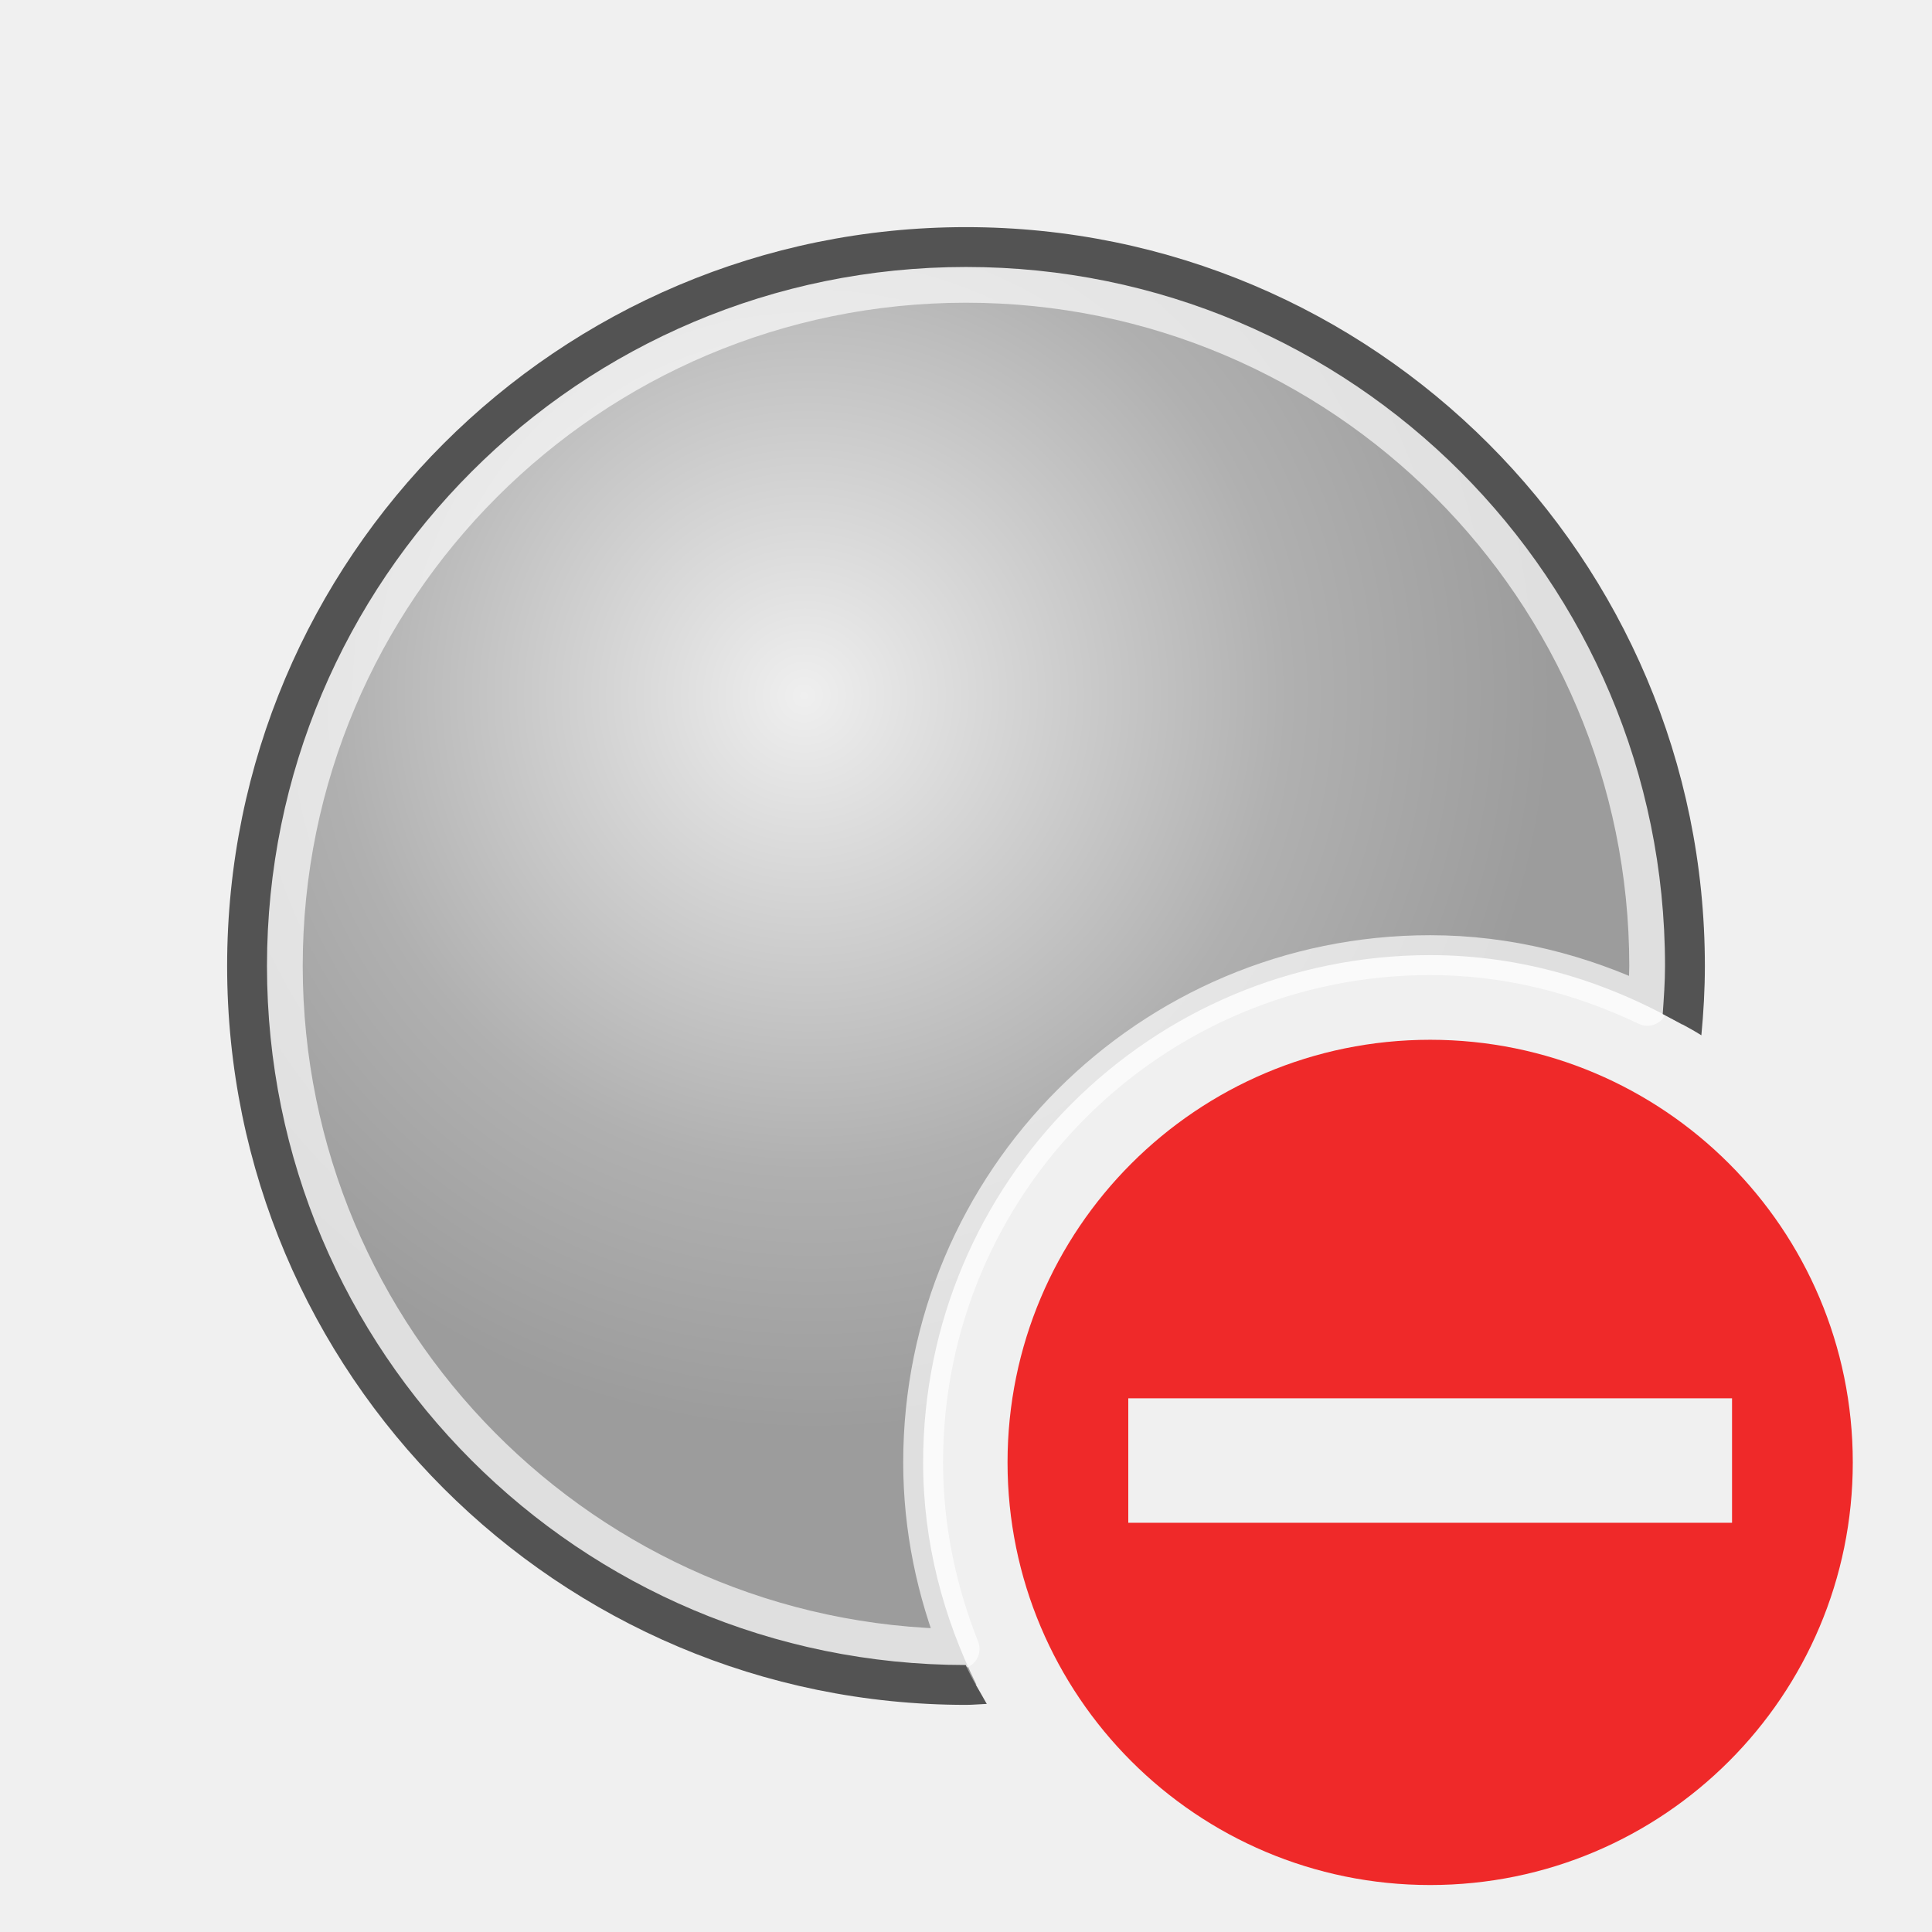
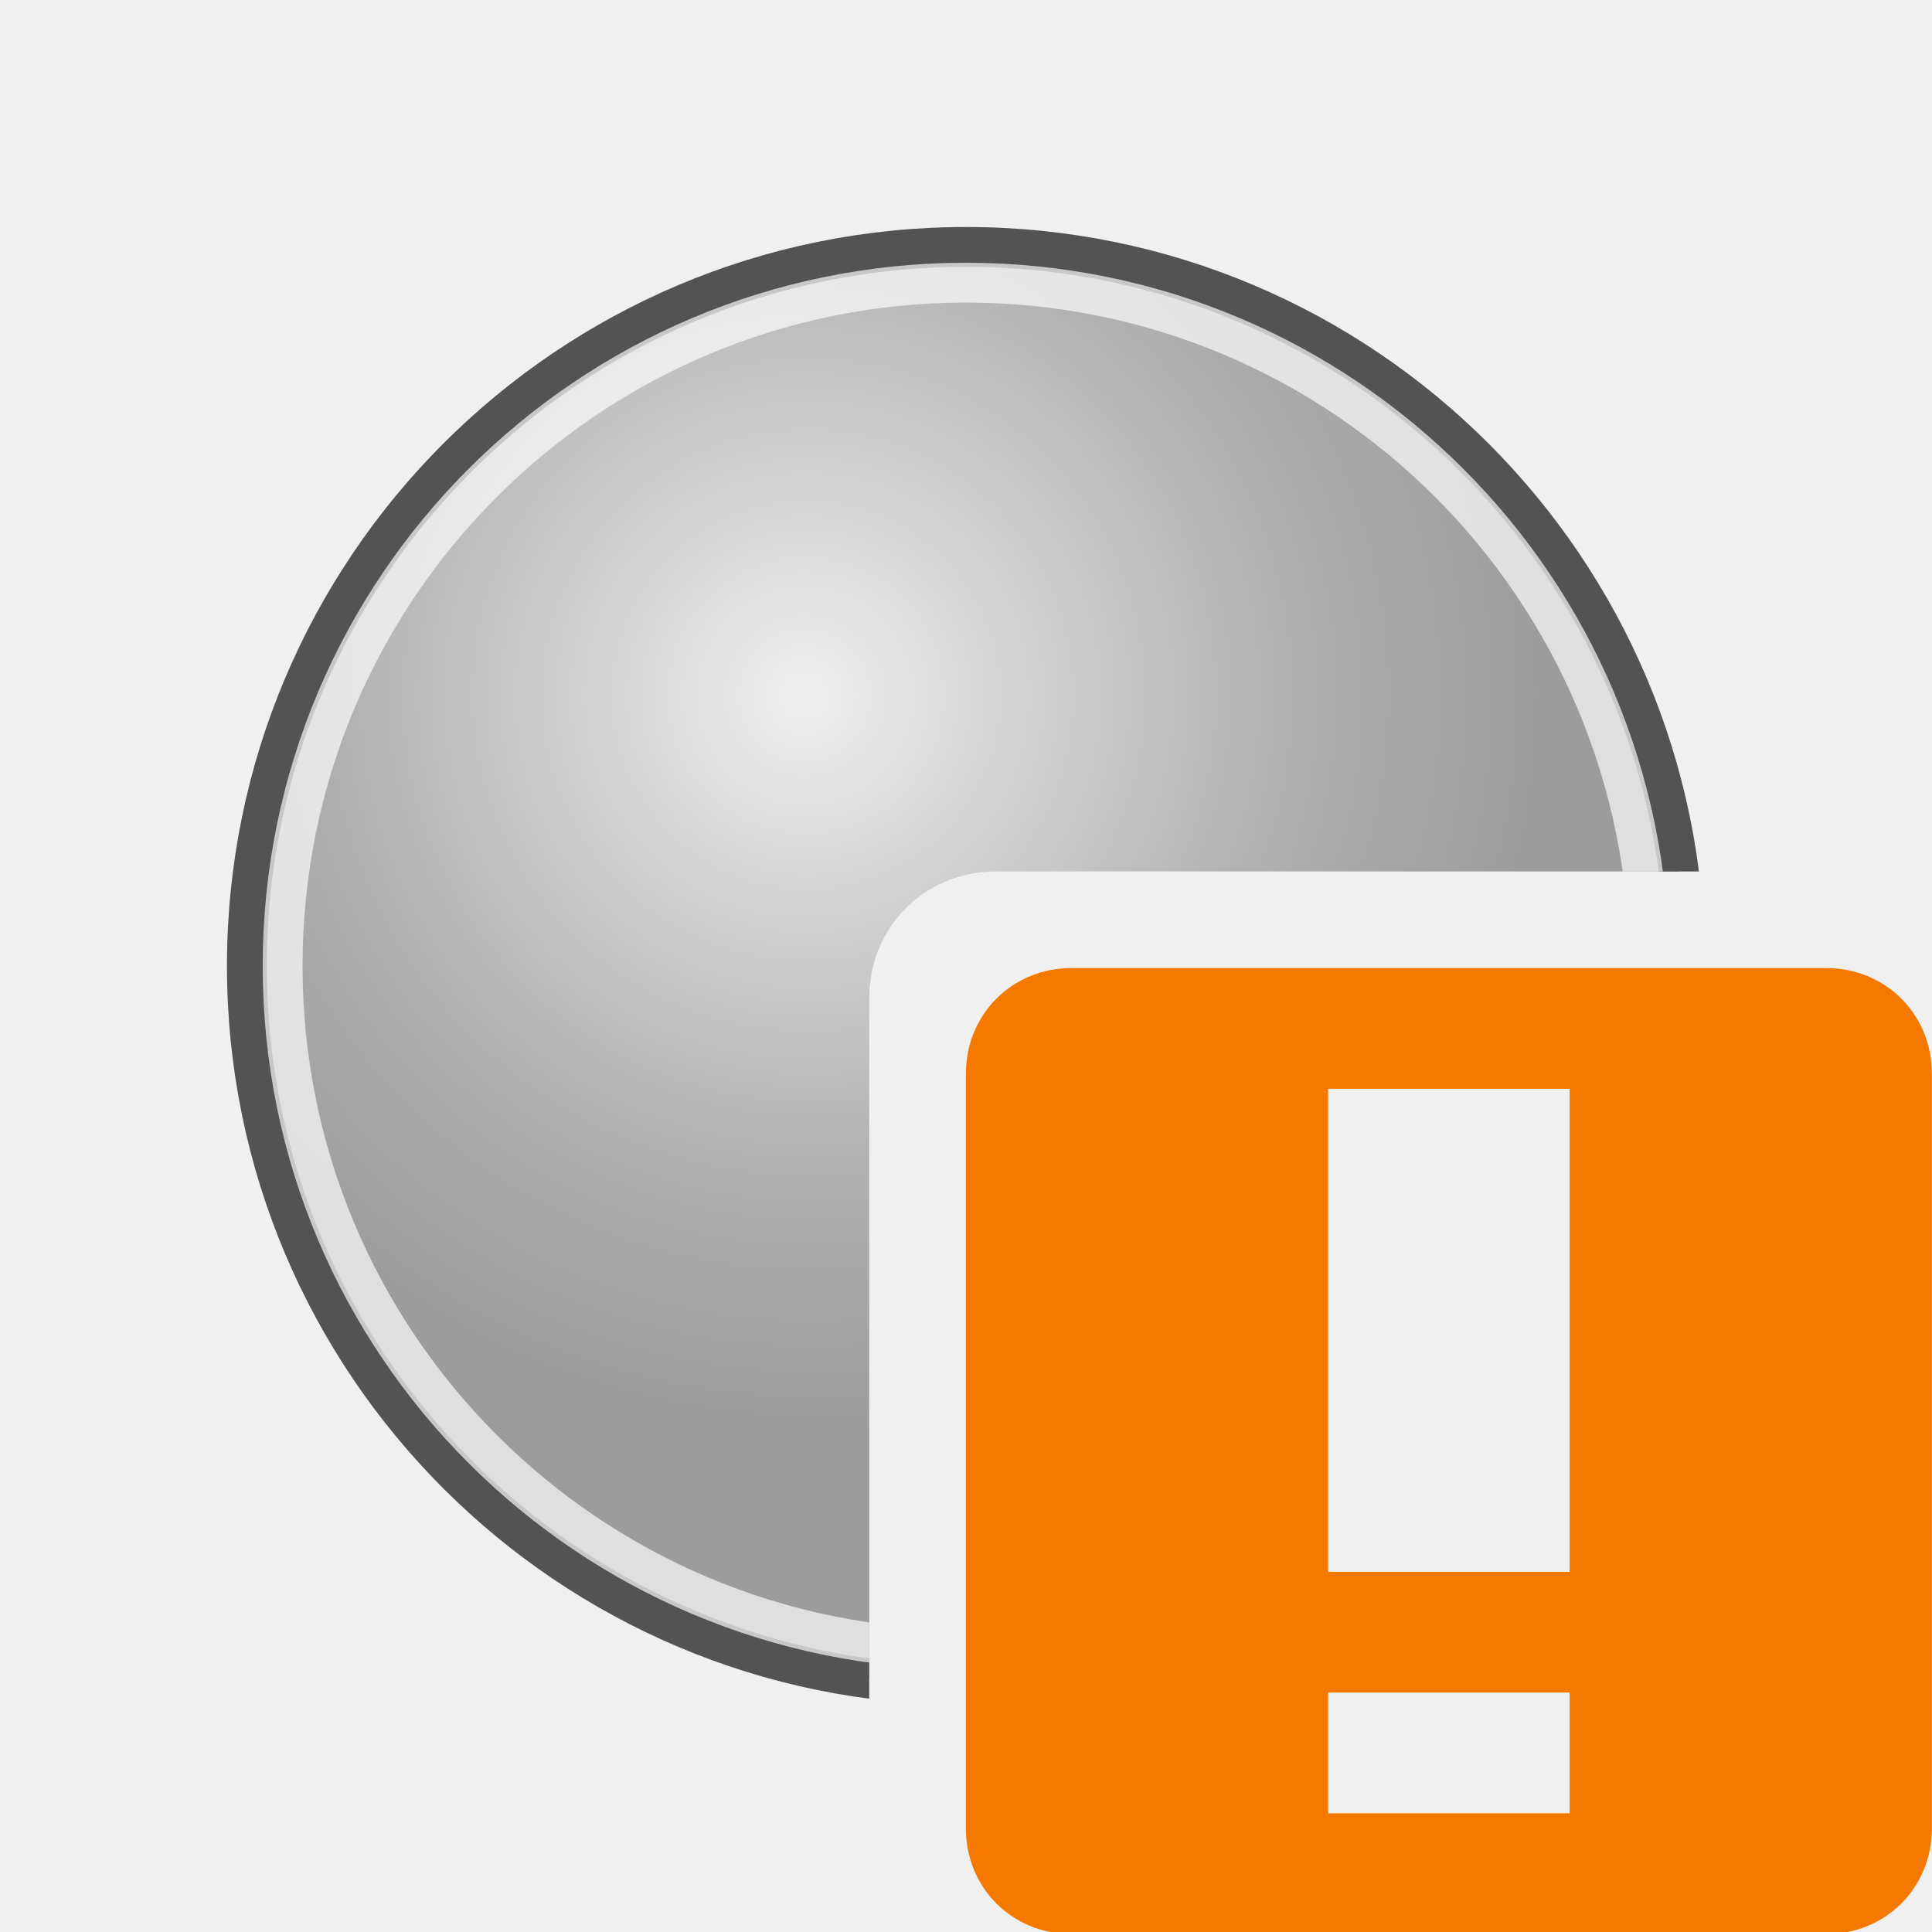
<svg xmlns="http://www.w3.org/2000/svg" xmlns:xlink="http://www.w3.org/1999/xlink" id="svg4376" height="16" width="16" version="1.1">
  <defs id="defs3">
    <linearGradient id="linearGradient3290">
      <stop id="stop3292" offset="0" style="stop-color:#efefef;stop-opacity:1;" />
      <stop style="stop-color:#b0b0b0;stop-opacity:1;" offset="0.645" id="stop3294" />
      <stop id="stop3296" offset="1" style="stop-color:#9c9c9c;stop-opacity:1;" />
    </linearGradient>
-     <radialGradient r="8.902" fy="15.756" fx="29.158" cy="15.721" cx="29.288" gradientUnits="userSpaceOnUse" id="radialGradient2714" xlink:href="#linearGradient3290" gradientTransform="matrix(0.6874369,0,0,0.6874369,-13.38801,-5.067227)" />
    <linearGradient id="linearGradient2509">
      <stop style="stop-color:#fffbd5;stop-opacity:1;" offset="0" id="stop2511" />
      <stop style="stop-color:#edd400;stop-opacity:1;" offset="1" id="stop2513" />
    </linearGradient>
    <radialGradient gradientTransform="matrix(1.25,0,0,1.25,53.52055,-13.37211)" id="aigrd2" cx="25.053" cy="39.593" r="15.757" fx="25.053" fy="39.593" gradientUnits="userSpaceOnUse">
      <stop offset="0" style="stop-color:#777777;stop-opacity:1;" id="stop8602" />
      <stop offset="1" style="stop-color:#000000" id="stop8604" />
    </radialGradient>
    <linearGradient id="linearGradient3824">
      <stop id="stop3826" offset="0" style="stop-color:#ffffff;stop-opacity:1;" />
      <stop id="stop3828" offset="1" style="stop-color:#c9c9c9;stop-opacity:1;" />
    </linearGradient>
    <linearGradient id="linearGradient3800">
      <stop id="stop3802" offset="0" style="stop-color:#ffeed6;stop-opacity:1;" />
      <stop style="stop-color:#e49c2f;stop-opacity:1;" offset="0.5" id="stop8664" />
      <stop id="stop3804" offset="1" style="stop-color:#ffc66c;stop-opacity:1;" />
    </linearGradient>
    <radialGradient xlink:href="#aigrd2" id="radialGradient2211" gradientUnits="userSpaceOnUse" gradientTransform="matrix(1.25,0,0,1.25,39.41053,-19.20819)" cx="25.053" cy="39.593" fx="25.053" fy="39.593" r="15.757" />
    <radialGradient xlink:href="#aigrd2" id="radialGradient2213" gradientUnits="userSpaceOnUse" gradientTransform="matrix(1.357899,0,0,0.416667,55.84561,15.2093)" cx="-23.452" cy="38.603" fx="-23.452" fy="38.603" r="15.757" />
    <radialGradient xlink:href="#aigrd2" id="radialGradient1342" gradientUnits="userSpaceOnUse" gradientTransform="matrix(0.28431,0,0,0.416667,30.45155,18.23307)" cx="-23.452" cy="38.603" fx="-23.452" fy="38.603" r="15.757" />
+     <radialGradient gradientTransform="matrix(0.6874369,0,0,0.6874369,-25.02761,23.52883)" r="8.902" fy="15.756" fx="29.158" cy="15.721" cx="29.288" gradientUnits="userSpaceOnUse" id="radialGradient2714-4" xlink:href="#linearGradient3290" />
+     <clipPath clipPathUnits="userSpaceOnUse" id="clipPath4573">
+       <path id="path4575" d="m -11.64,28.596 0,16 7.244,0 c -0.017,-0.077 -0.045,-0.149 -0.045,-0.232 l 0,-7.5 c -10e-8,-0.591 0.46,-1.051 1.051,-1.051 l 7.5,0 c 0.09,0 0.168,0.029 0.25,0.049 l 0,-7.266 -16,0 z" style="opacity:1;fill:#00ff00;fill-opacity:1;stroke:none;stroke-width:3;stroke-miterlimit:4;stroke-dasharray:none;stroke-opacity:1" />
+     </clipPath>
  </defs>
  <g id="layer1" transform="translate(0,-32)">
-     <path style="color:#000000;display:inline;overflow:visible;visibility:visible;opacity:1;fill:url(#radialGradient2714);fill-opacity:1;fill-rule:evenodd;stroke:none;stroke-width:0.33;stroke-linecap:round;stroke-linejoin:round;stroke-miterlimit:4;stroke-dasharray:none;stroke-dashoffset:0;stroke-opacity:1;marker:none;marker-start:none;marker-mid:none;marker-end:none" d="M 8 2.045 A 5.955 5.955 0 0 0 2.045 8 A 5.955 5.955 0 0 0 8 13.955 A 5.955 5.955 0 0 0 8.086 13.951 C 7.812 13.393 7.645 12.775 7.645 12.111 C 7.645 9.792 9.524 7.91 11.844 7.91 C 12.608 7.91 13.314 8.13 13.932 8.486 A 5.955 5.955 0 0 0 13.955 8 A 5.955 5.955 0 0 0 8 2.045 z " transform="translate(0,32)" id="path4320" />
-     <path style="color:#000000;display:inline;overflow:visible;visibility:visible;opacity:0.677;fill:none;fill-opacity:1;fill-rule:evenodd;stroke:#ffffff;stroke-width:0.33;stroke-linecap:round;stroke-linejoin:round;stroke-miterlimit:4;stroke-dasharray:none;stroke-dashoffset:0;stroke-opacity:1;marker:none;marker-start:none;marker-mid:none;marker-end:none" d="M 8 2.342 A 5.659 5.659 0 0 0 2.342 8 A 5.659 5.659 0 0 0 7.947 13.656 C 7.757 13.177 7.645 12.658 7.645 12.111 C 7.645 9.792 9.524 7.91 11.844 7.91 C 12.49 7.91 13.095 8.069 13.643 8.33 A 5.659 5.659 0 0 0 13.658 8 A 5.659 5.659 0 0 0 8 2.342 z " transform="translate(0,32)" id="path4322" />
-     <path class="error" d="m 11.844,40.611 c -1.933,0 -3.5,1.567 -3.5,3.5 0,1.933 1.567,3.5 3.5,3.5 1.933,0 3.5,-1.567 3.5,-3.5 0,-1.933 -1.567,-3.5 -3.5,-3.5 z m -2.5,2.969 5,0 0,1.031 -5,0 0,-1.031 z" id="path3482-5-6" style="color:#bebebe;display:inline;overflow:visible;visibility:visible;fill:#ef2929;fill-opacity:1;fill-rule:nonzero;stroke:none;stroke-width:1.909;marker:none;enable-background:accumulate" />
-     <path style="color:#000000;font-style:normal;font-variant:normal;font-weight:normal;font-stretch:normal;font-size:medium;line-height:normal;font-family:sans-serif;text-indent:0;text-align:start;text-decoration:none;text-decoration-line:none;text-decoration-style:solid;text-decoration-color:#000000;letter-spacing:normal;word-spacing:normal;text-transform:none;direction:ltr;block-progression:tb;writing-mode:lr-tb;baseline-shift:baseline;text-anchor:start;white-space:normal;clip-rule:nonzero;display:inline;overflow:visible;visibility:visible;opacity:1;isolation:auto;mix-blend-mode:normal;color-interpolation:sRGB;color-interpolation-filters:linearRGB;solid-color:#000000;solid-opacity:1;fill:#535353;fill-opacity:1;fill-rule:evenodd;stroke:none;stroke-width:0.33;stroke-linecap:round;stroke-linejoin:round;stroke-miterlimit:4;stroke-dasharray:none;stroke-dashoffset:0;stroke-opacity:1;marker:none;color-rendering:auto;image-rendering:auto;shape-rendering:auto;text-rendering:auto;enable-background:accumulate" d="M 8 1.881 C 4.622 1.881 1.881 4.622 1.881 8 C 1.881 11.378 4.622 14.119 8 14.119 C 8.058 14.119 8.114 14.113 8.172 14.111 C 8.113 14.004 8.047 13.902 7.998 13.789 C 4.799 13.788 2.211 11.199 2.211 8 C 2.211 4.801 4.801 2.211 8 2.211 C 11.199 2.211 13.789 4.801 13.789 8 C 13.789 8.135 13.779 8.266 13.77 8.398 C 13.878 8.455 13.987 8.509 14.09 8.574 C 14.108 8.385 14.119 8.194 14.119 8 C 14.119 4.622 11.378 1.881 8 1.881 z " transform="translate(0,32)" id="circle3366" />
+     <g id="g3756" transform="translate(11.6396,3.403946)" mask="none" clip-path="url(#clipPath4573)">
+       <circle style="color:#000000;display:inline;overflow:visible;visibility:visible;opacity:1;fill:url(#radialGradient2714-4);fill-opacity:1;fill-rule:evenodd;stroke:#535353;stroke-width:0.33;stroke-linecap:round;stroke-linejoin:round;stroke-miterlimit:4;stroke-dasharray:none;stroke-dashoffset:0;stroke-opacity:1;marker:none;marker-start:none;marker-mid:none;marker-end:none" id="path4320-7" cx="-3.64" cy="36.596" r="5.955" />
+       <circle id="path4322-8" style="color:#000000;display:inline;overflow:visible;visibility:visible;opacity:0.677;fill:none;fill-opacity:1;fill-rule:evenodd;stroke:#ffffff;stroke-width:0.33;stroke-linecap:round;stroke-linejoin:round;stroke-miterlimit:4;stroke-dasharray:none;stroke-dashoffset:0;stroke-opacity:1;marker:none;marker-start:none;marker-mid:none;marker-end:none" cx="-3.64" cy="36.596" r="5.659" />
+     </g>
+     <path style="color:#bebebe;display:inline;overflow:visible;visibility:visible;fill:#f57900;fill-opacity:1;fill-rule:nonzero;stroke:none;stroke-width:2;marker:none" id="path10898-2" d="m 8.874,40.017 c -0.492,0 -0.875,0.383 -0.875,0.875 l 0,6.25 c 0,0.492 0.383,0.875 0.875,0.875 l 6.25,0 c 0.492,0 0.875,-0.383 0.875,-0.875 l 0,-6.25 c 0,-0.492 -0.383,-0.875 -0.875,-0.875 l -6.25,0 z m 2.125,1 2,0 0,4 -2,0 0,-4 z m 0,5 2,0 0,1 -2,0 0,-1 z" class="warning" />
+     <g id="layer10" style="display:inline" transform="translate(-301.0009,-244.9827)" />
+     <g id="layer11" transform="translate(-301.0009,-244.9827)" />
+     <g id="layer13" style="display:inline" transform="translate(-301.0009,-244.9827)" />
+     <g id="layer14" transform="translate(-301.0009,-244.9827)" />
+     <g id="layer15" style="display:inline" transform="translate(-301.0009,-244.9827)" />
+     <g id="g71291" style="display:inline" transform="translate(-301.0009,-244.9827)" />
+     <g id="g4953" style="display:inline" transform="translate(-301.0009,-244.9827)" />
+     <g id="layer12" style="display:inline" transform="translate(-301.0009,-244.9827)" />
  </g>
</svg>
